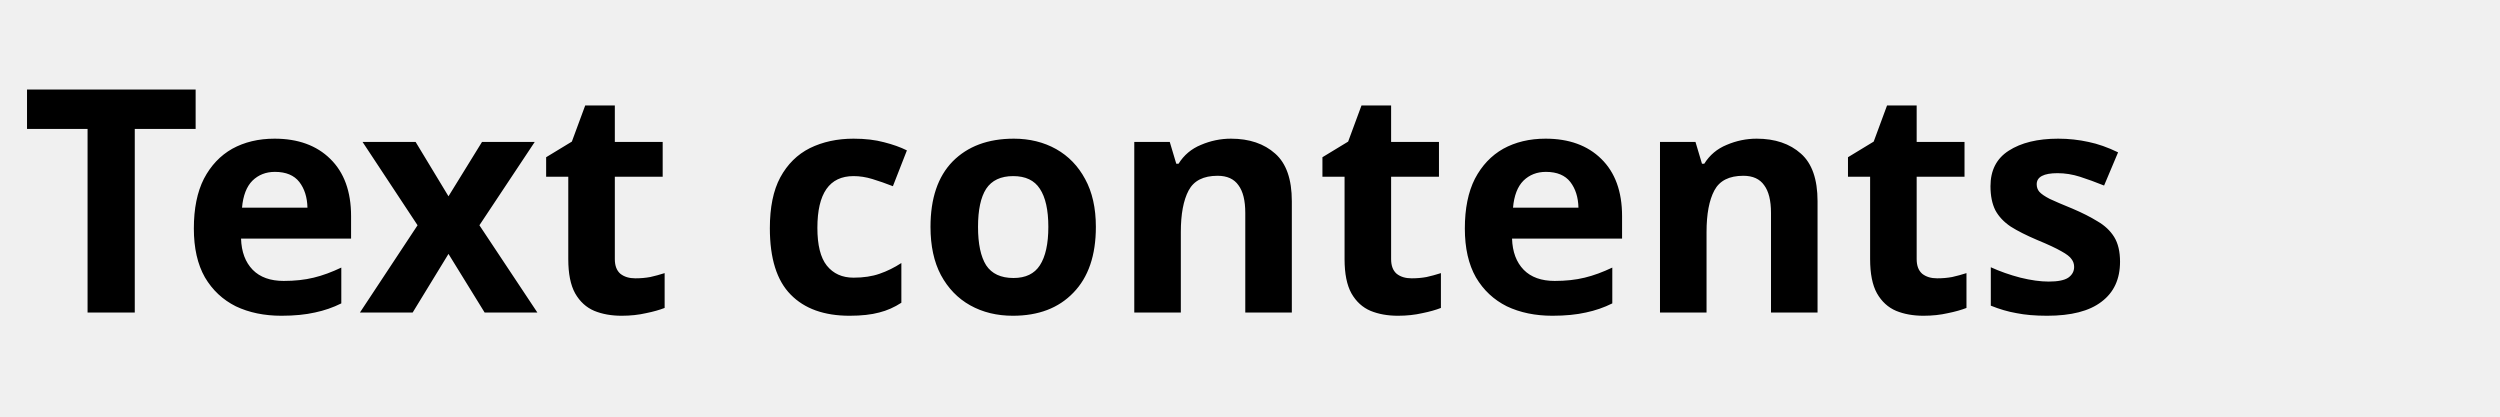
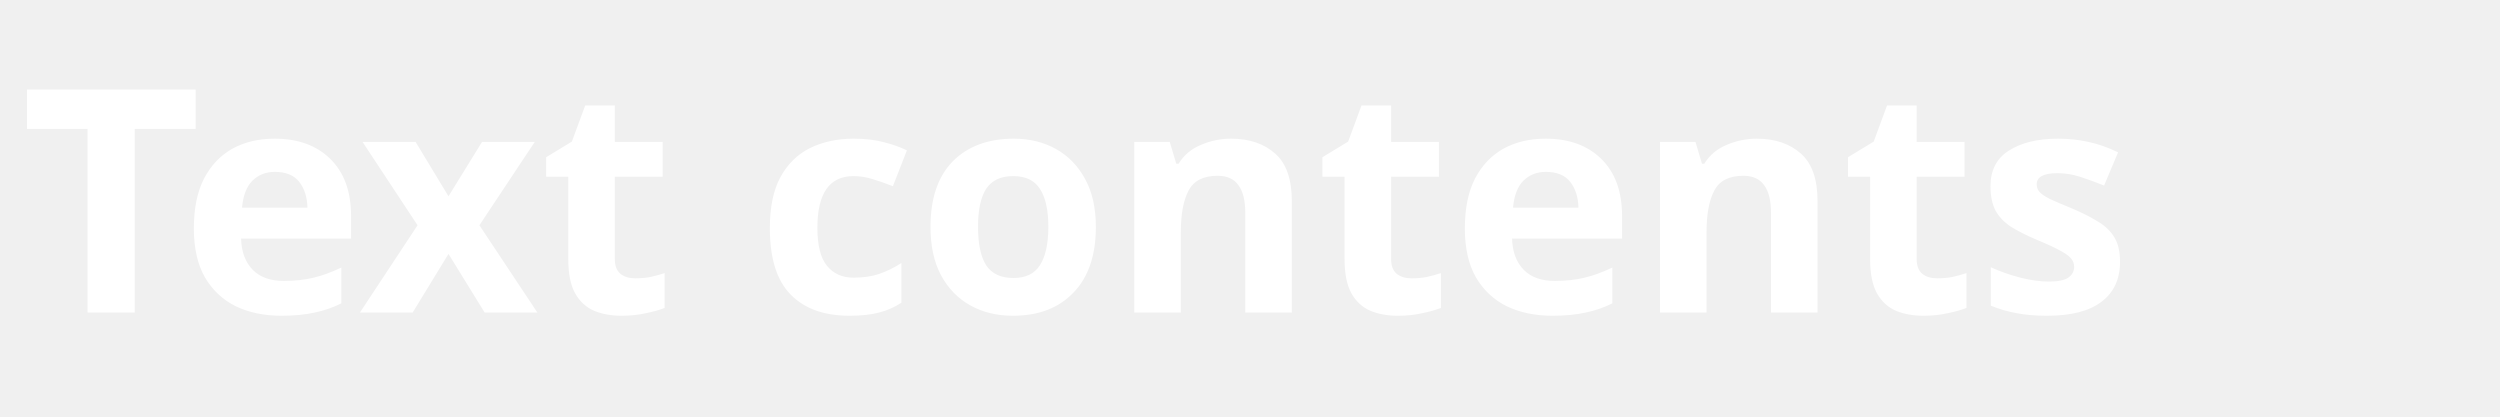
- <svg xmlns="http://www.w3.org/2000/svg" width="120" height="20" viewBox="0 0 120 20">
-   <text y="15" x="1" font-family="Verdana" font-weight="bold" font-size="15" fill="black">Text contents</text>
+ <svg xmlns="http://www.w3.org/2000/svg" width="100%" height="20" viewBox="0 0 120 20">
+   <text y="15" x="1" font-family="Verdana" font-weight="bold" font-size="15" fill="white">Text contents</text>
</svg>
